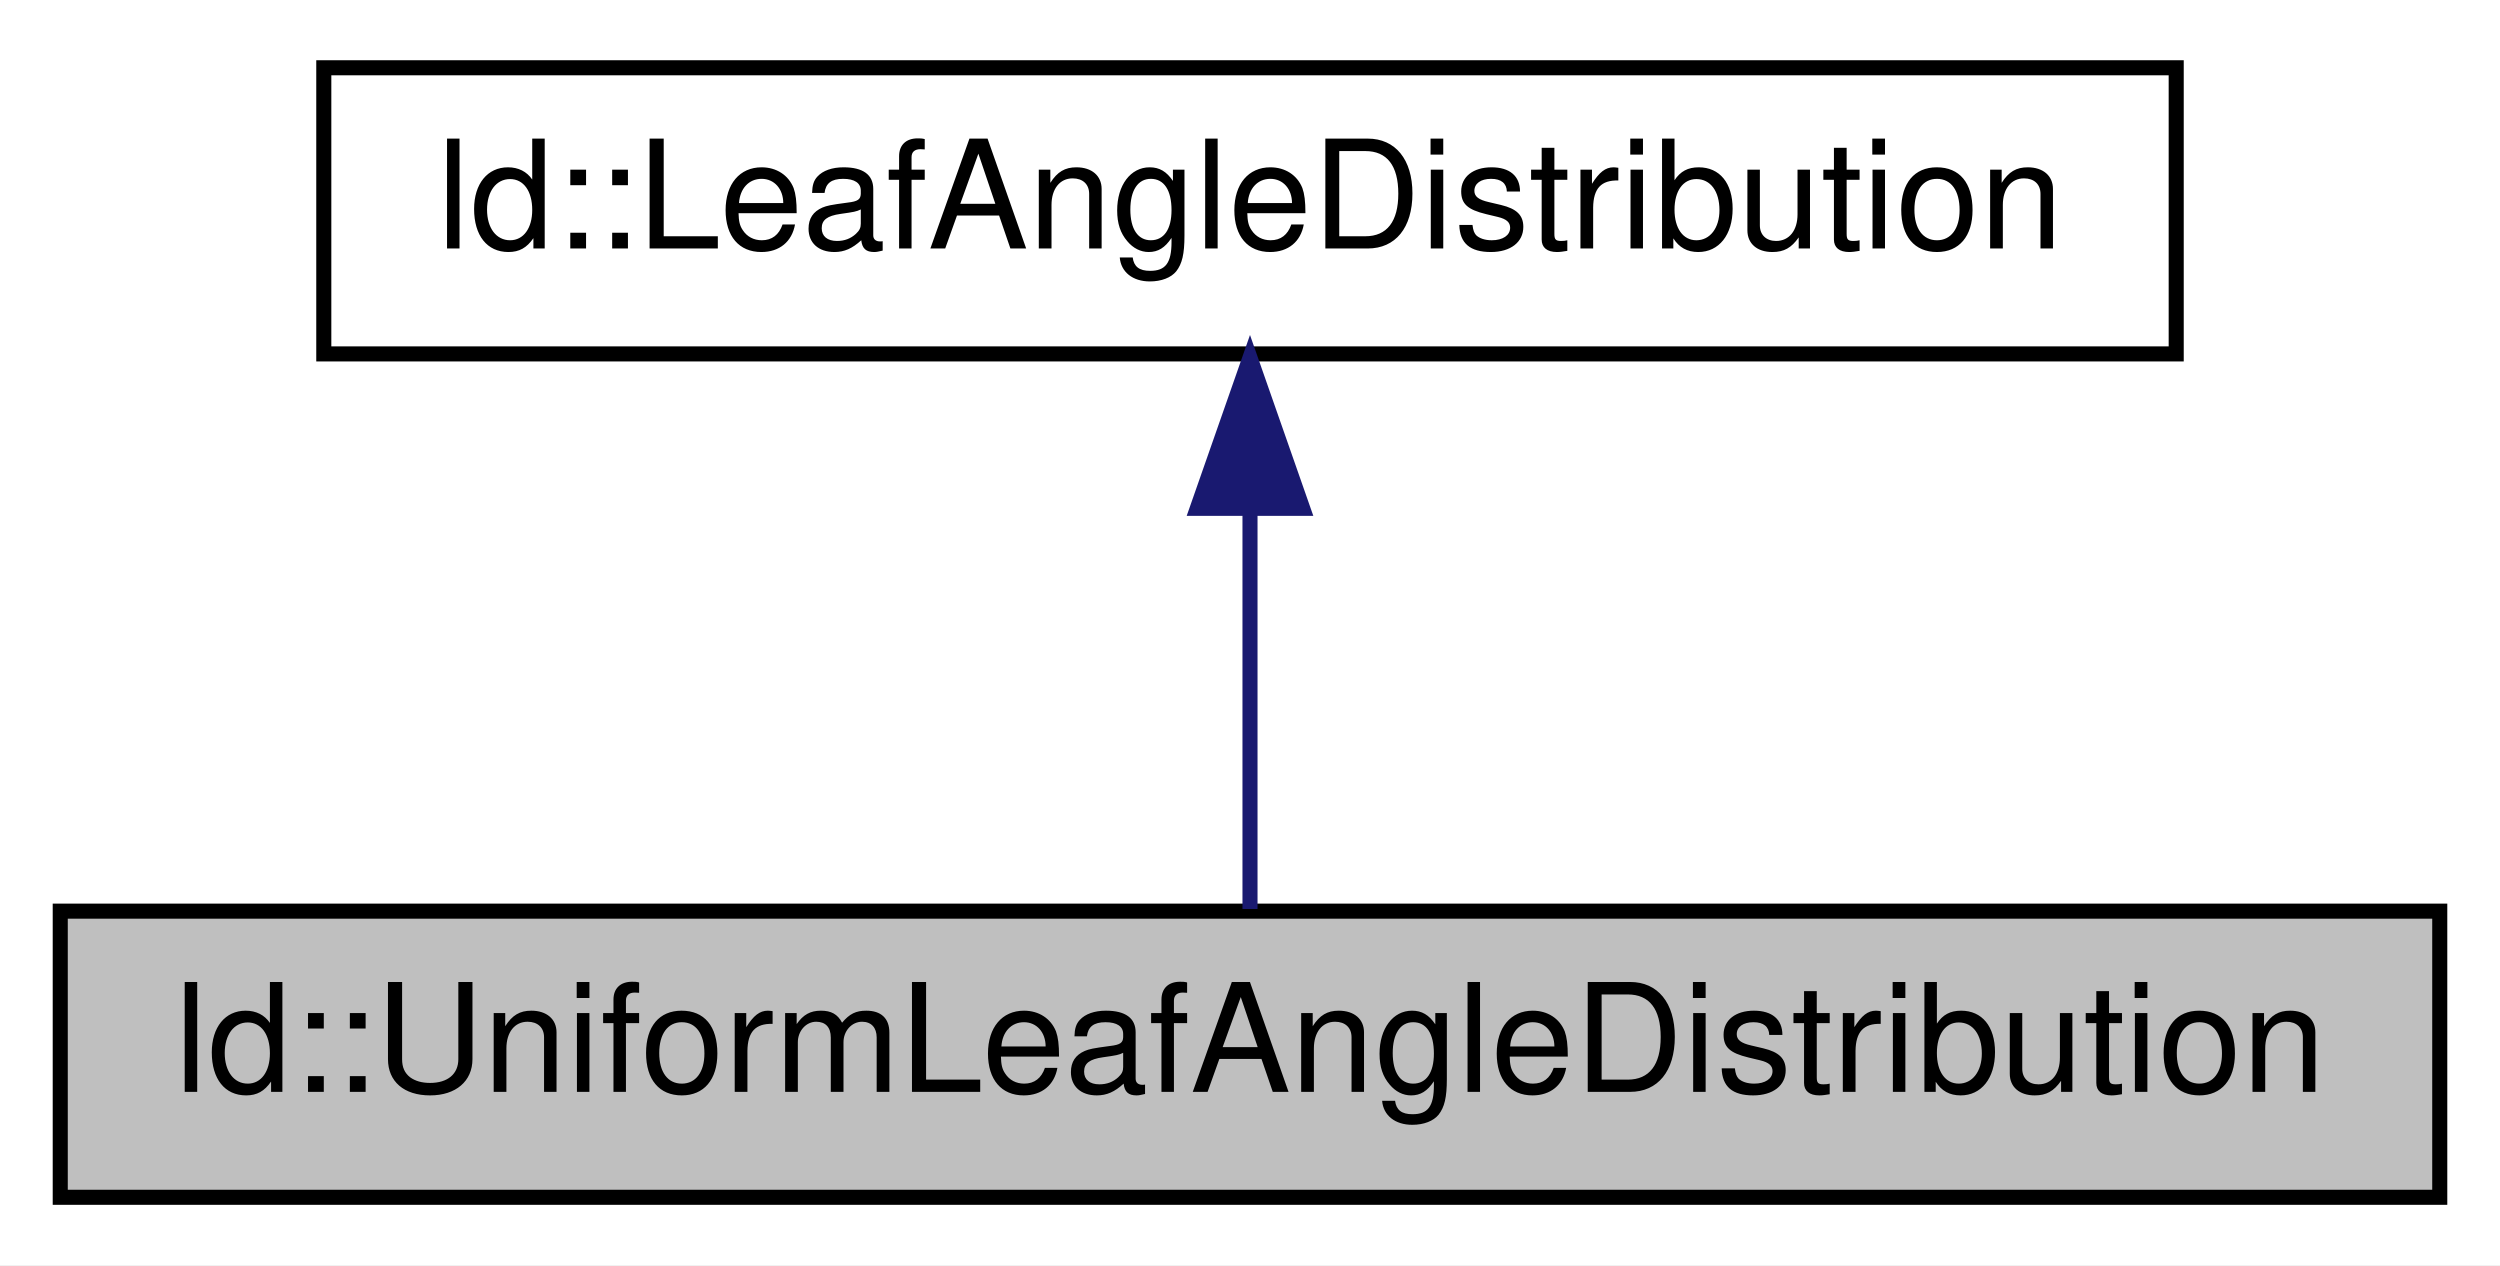
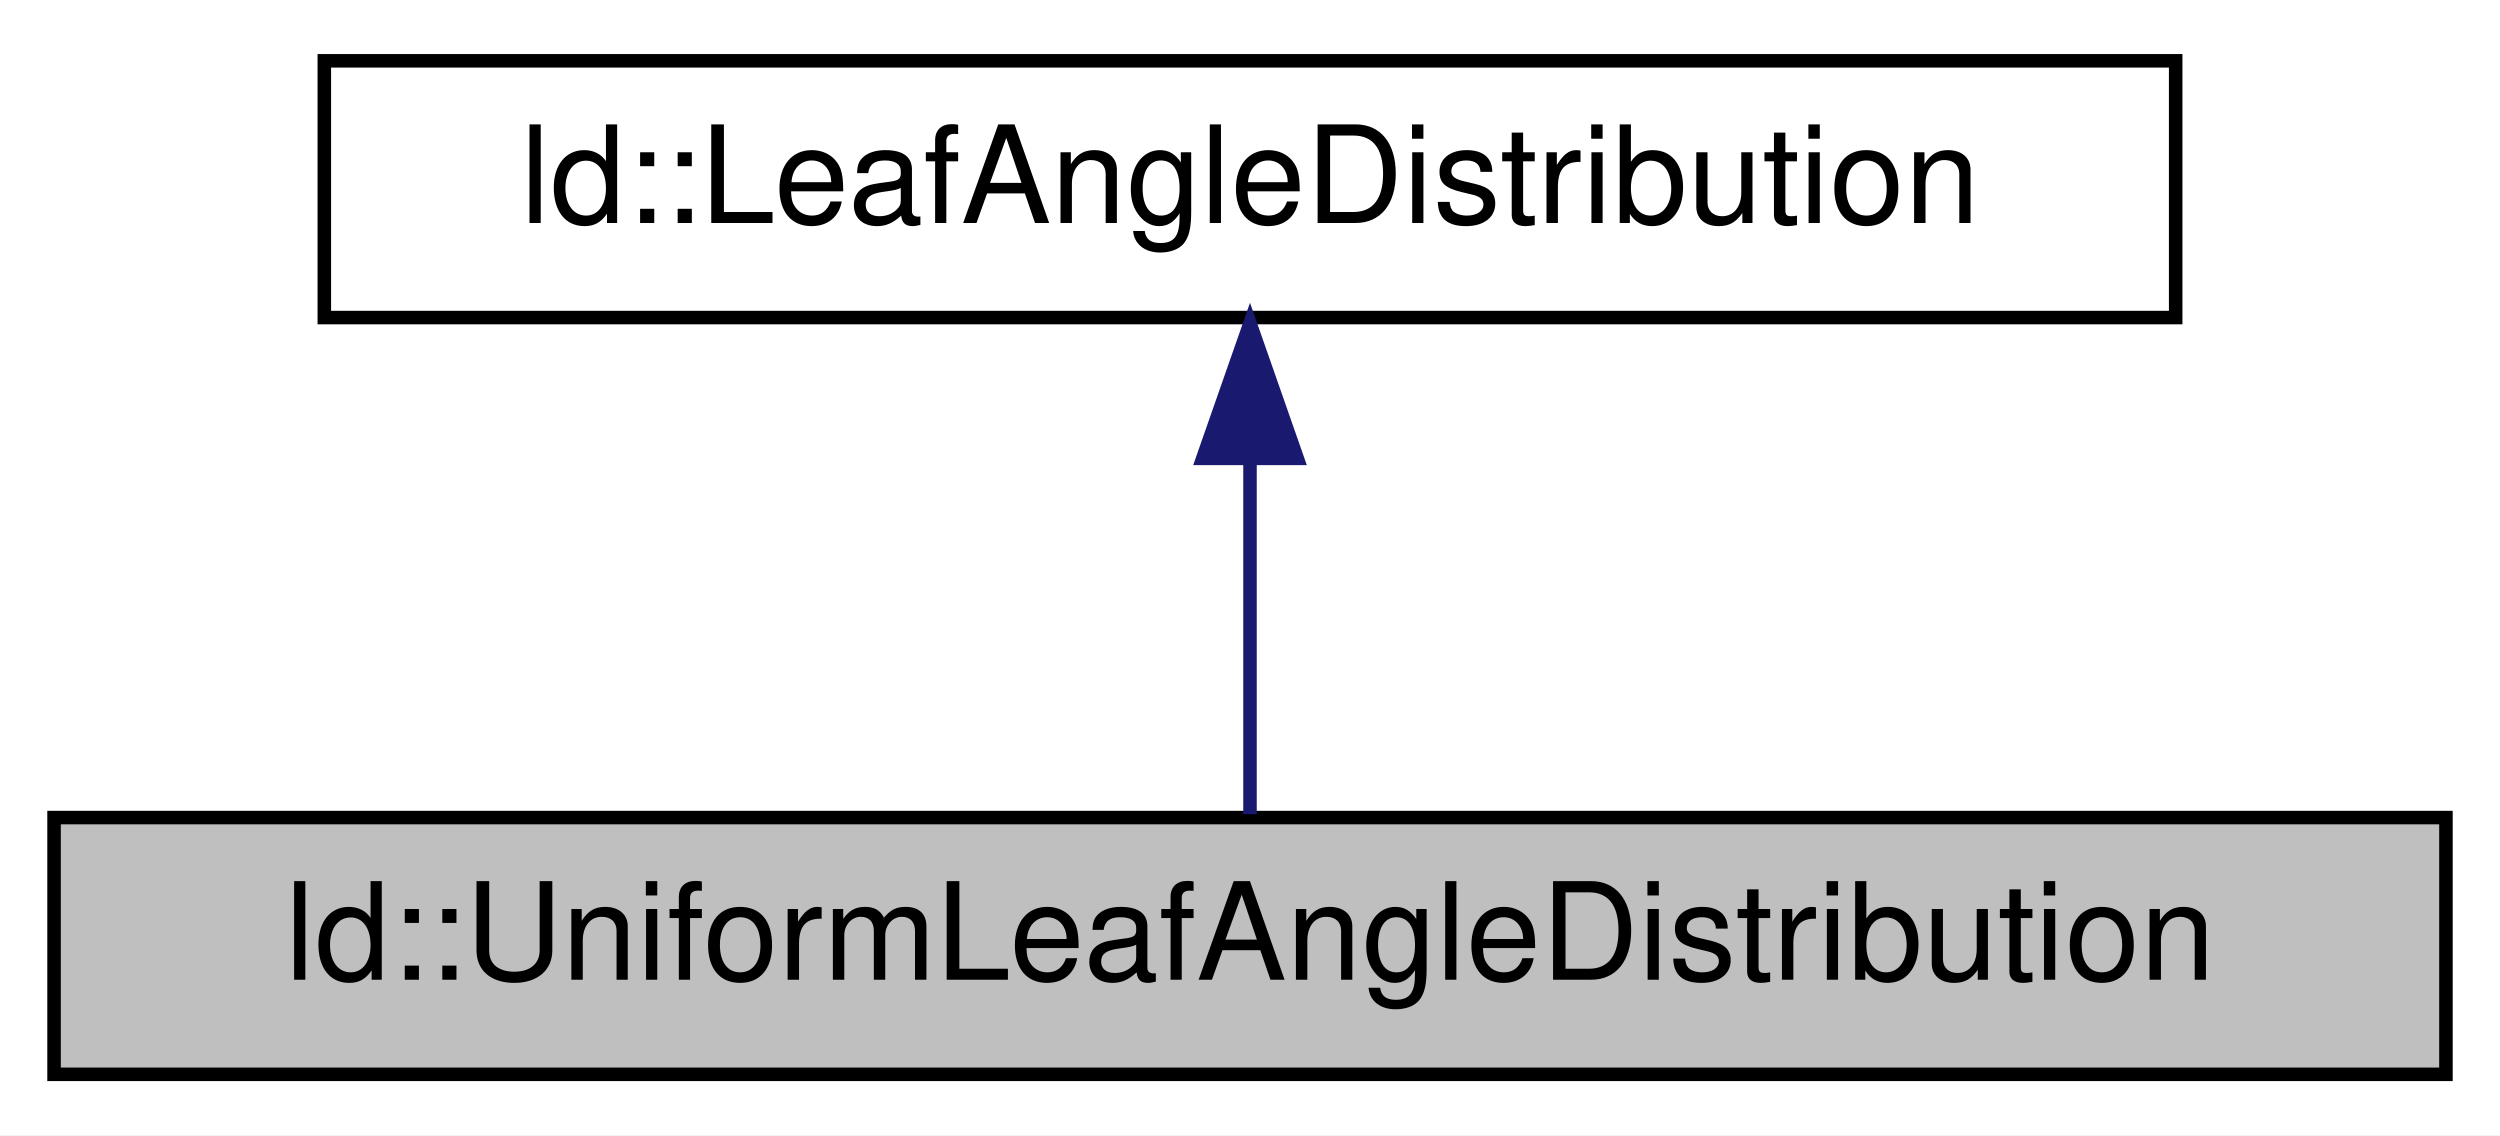
- <svg xmlns="http://www.w3.org/2000/svg" xmlns:xlink="http://www.w3.org/1999/xlink" width="166pt" height="84pt" viewBox="0.00 0.00 166.00 84.00">
+ <svg xmlns="http://www.w3.org/2000/svg" xmlns:xlink="http://www.w3.org/1999/xlink" width="185pt" height="84pt" viewBox="0.00 0.00 185.00 84.00">
  <g id="graph0" class="graph" transform="scale(1 1) rotate(0) translate(4 80)">
-     <polygon fill="#ffffff" stroke="transparent" points="-4,4 -4,-80 162,-80 162,4 -4,4" />
+     <polygon fill="white" stroke="transparent" points="-4,4 -4,-80 181,-80 181,4 -4,4" />
    <g id="node1" class="node">
-       <polygon fill="#bfbfbf" stroke="#000000" points="0,-.5 0,-19.5 158,-19.5 158,-.5 0,-.5" />
-       <text text-anchor="middle" x="79" y="-7.5" font-family="Helvetica,sans-Serif" font-size="10.00" fill="#000000">ld::UniformLeafAngleDistribution</text>
+       <g id="a_node1">
+         <a xlink:title="Uniform leaf angle distribution.">
+           <polygon fill="#bfbfbf" stroke="black" points="0,-0.5 0,-19.5 177,-19.5 177,-0.5 0,-0.5" />
+           <text text-anchor="middle" x="88.5" y="-7.5" font-family="Helvetica,sans-Serif" font-size="10.00">ld::UniformLeafAngleDistribution</text>
+         </a>
+       </g>
    </g>
    <g id="node2" class="node">
      <g id="a_node2">
-         <a xlink:href="classld_1_1LeafAngleDistribution.html" target="_top" xlink:title="Leaf angle distribution. ">
-           <polygon fill="#ffffff" stroke="#000000" points="17.5,-56.5 17.5,-75.5 140.5,-75.5 140.5,-56.5 17.5,-56.5" />
-           <text text-anchor="middle" x="79" y="-63.5" font-family="Helvetica,sans-Serif" font-size="10.00" fill="#000000">ld::LeafAngleDistribution</text>
+         <a xlink:href="classld_1_1LeafAngleDistribution.html" target="_top" xlink:title="Leaf angle distribution.">
+           <polygon fill="white" stroke="black" points="20,-56.5 20,-75.5 157,-75.5 157,-56.5 20,-56.5" />
+           <text text-anchor="middle" x="88.5" y="-63.5" font-family="Helvetica,sans-Serif" font-size="10.00">ld::LeafAngleDistribution</text>
        </a>
      </g>
    </g>
    <g id="edge1" class="edge">
-       <path fill="none" stroke="#191970" d="M79,-46.157C79,-37.155 79,-26.92 79,-19.643" />
-       <polygon fill="#191970" stroke="#191970" points="75.5,-46.245 79,-56.245 82.5,-46.246 75.5,-46.245" />
+       <path fill="none" stroke="midnightblue" d="M88.5,-45.8C88.5,-36.91 88.5,-26.78 88.5,-19.75" />
+       <polygon fill="midnightblue" stroke="midnightblue" points="85,-46.08 88.5,-56.08 92,-46.08 85,-46.08" />
    </g>
  </g>
</svg>
